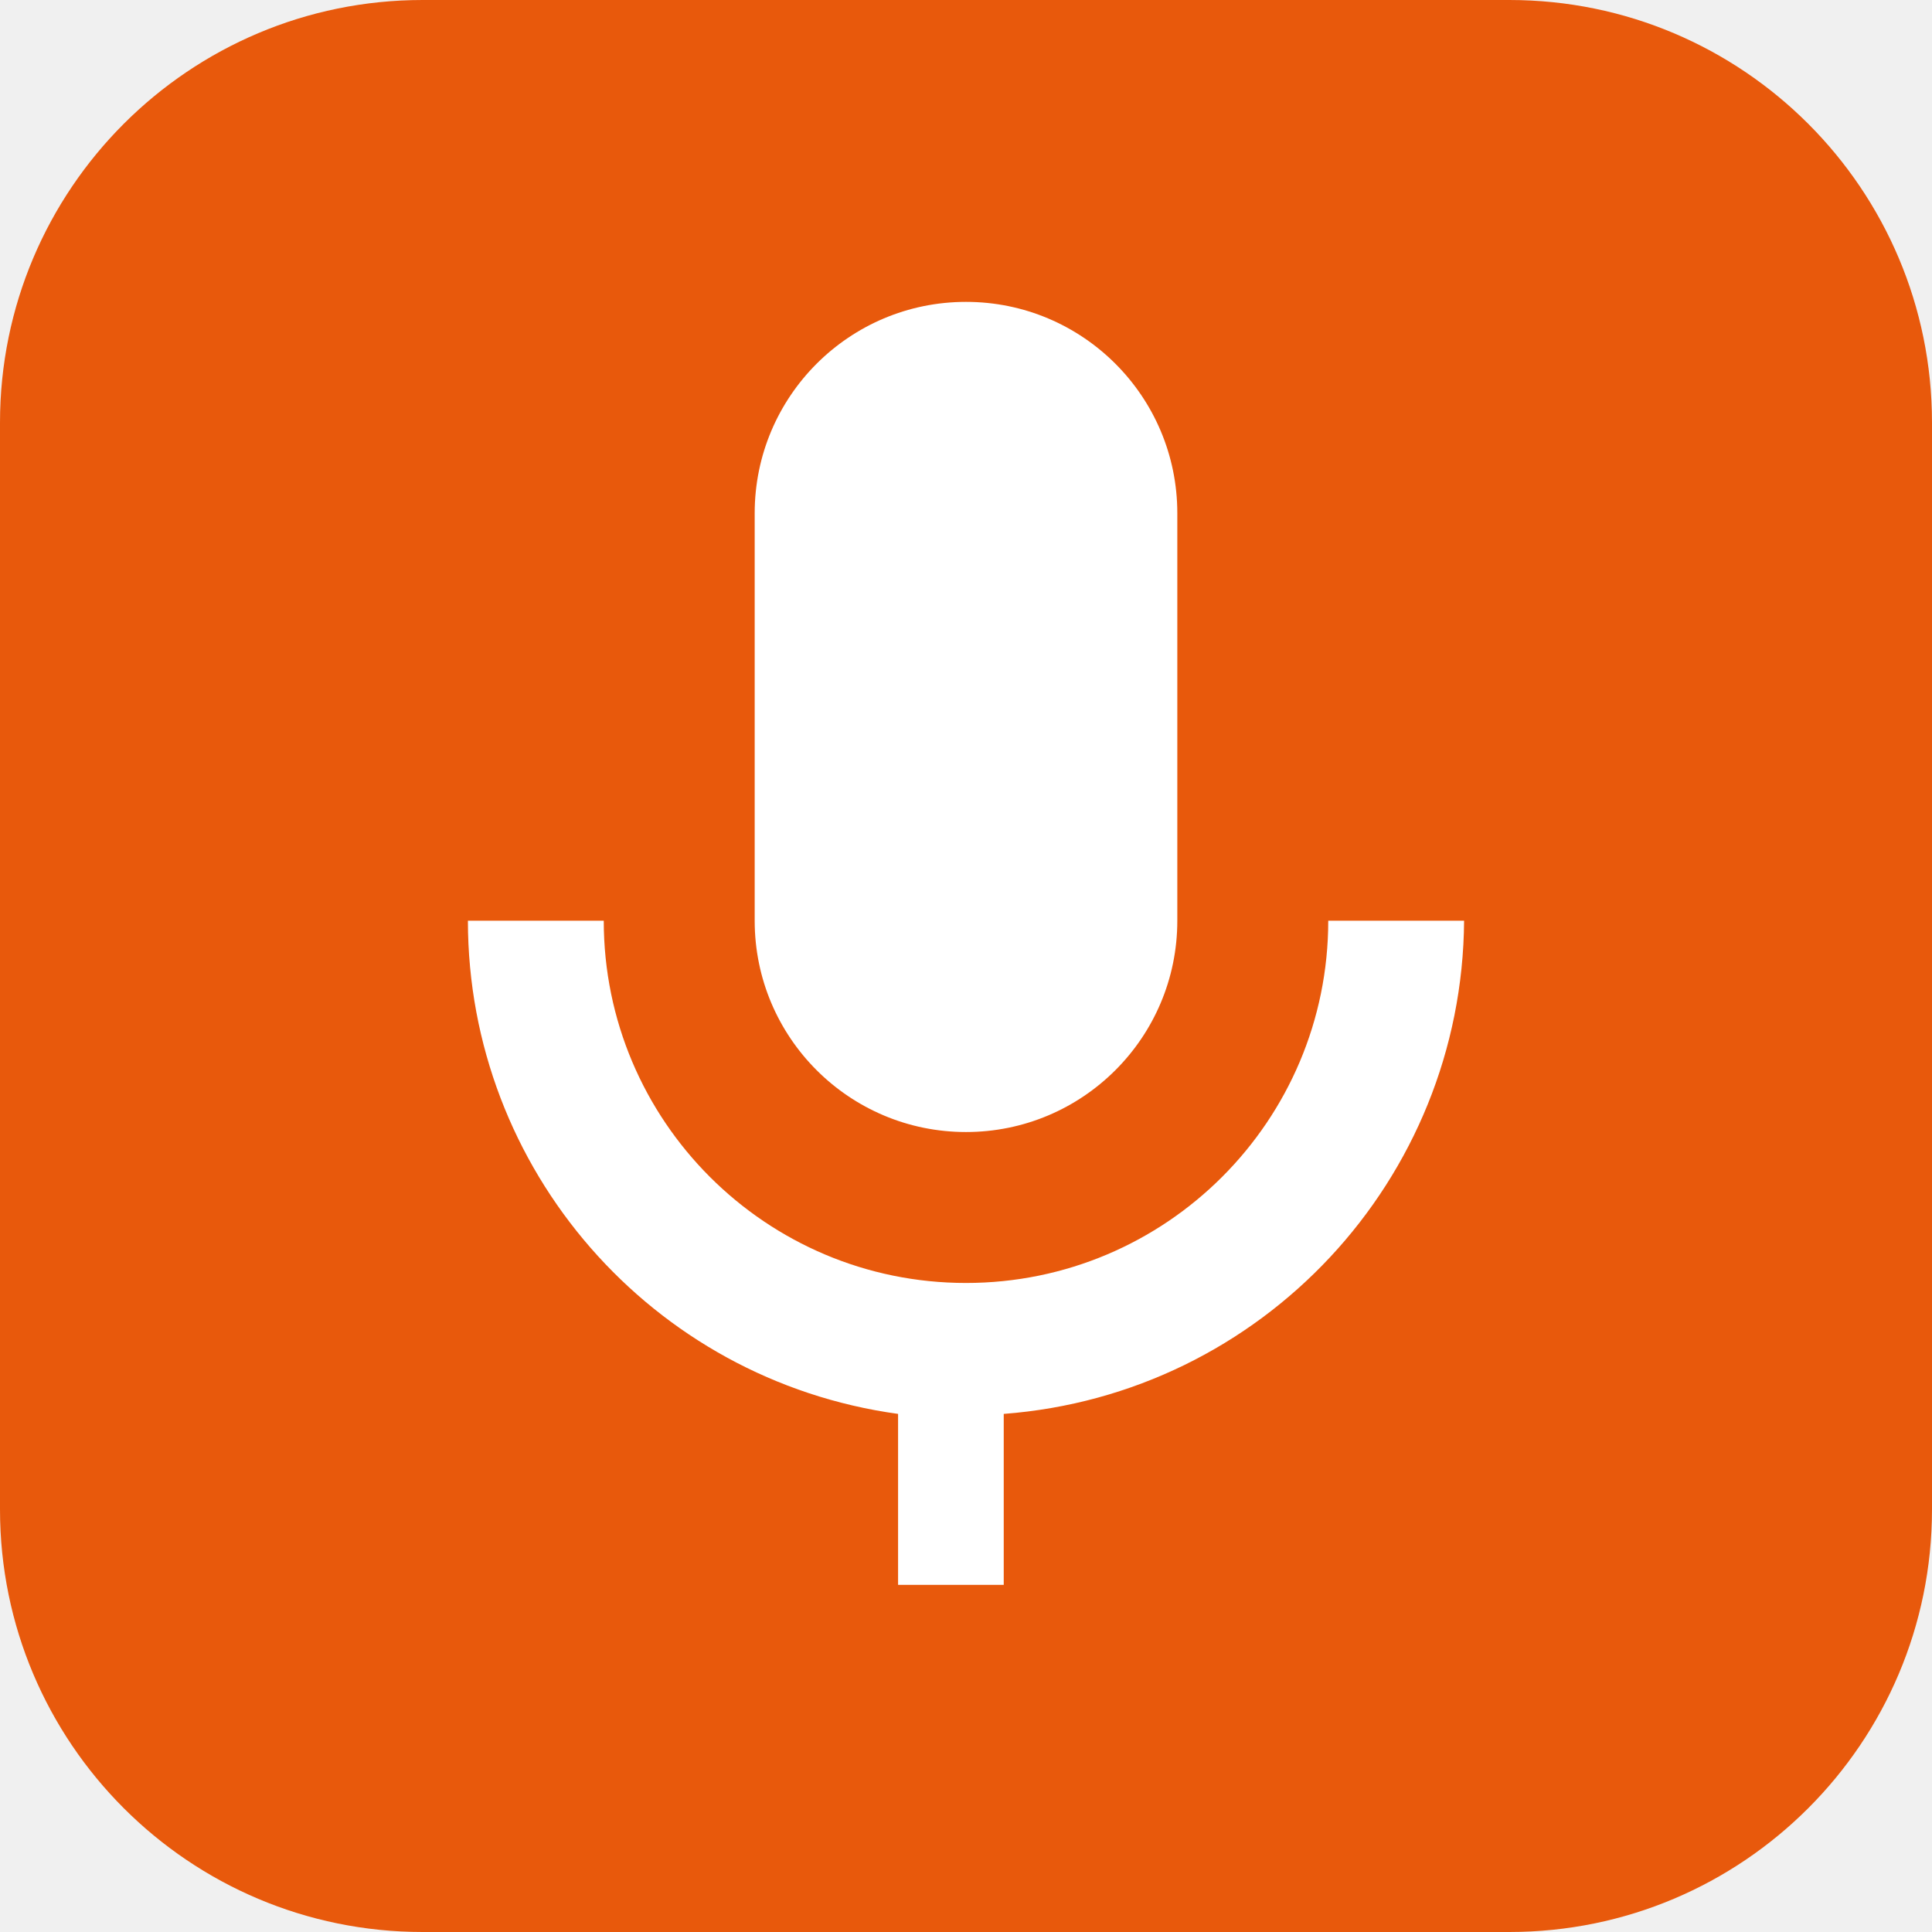
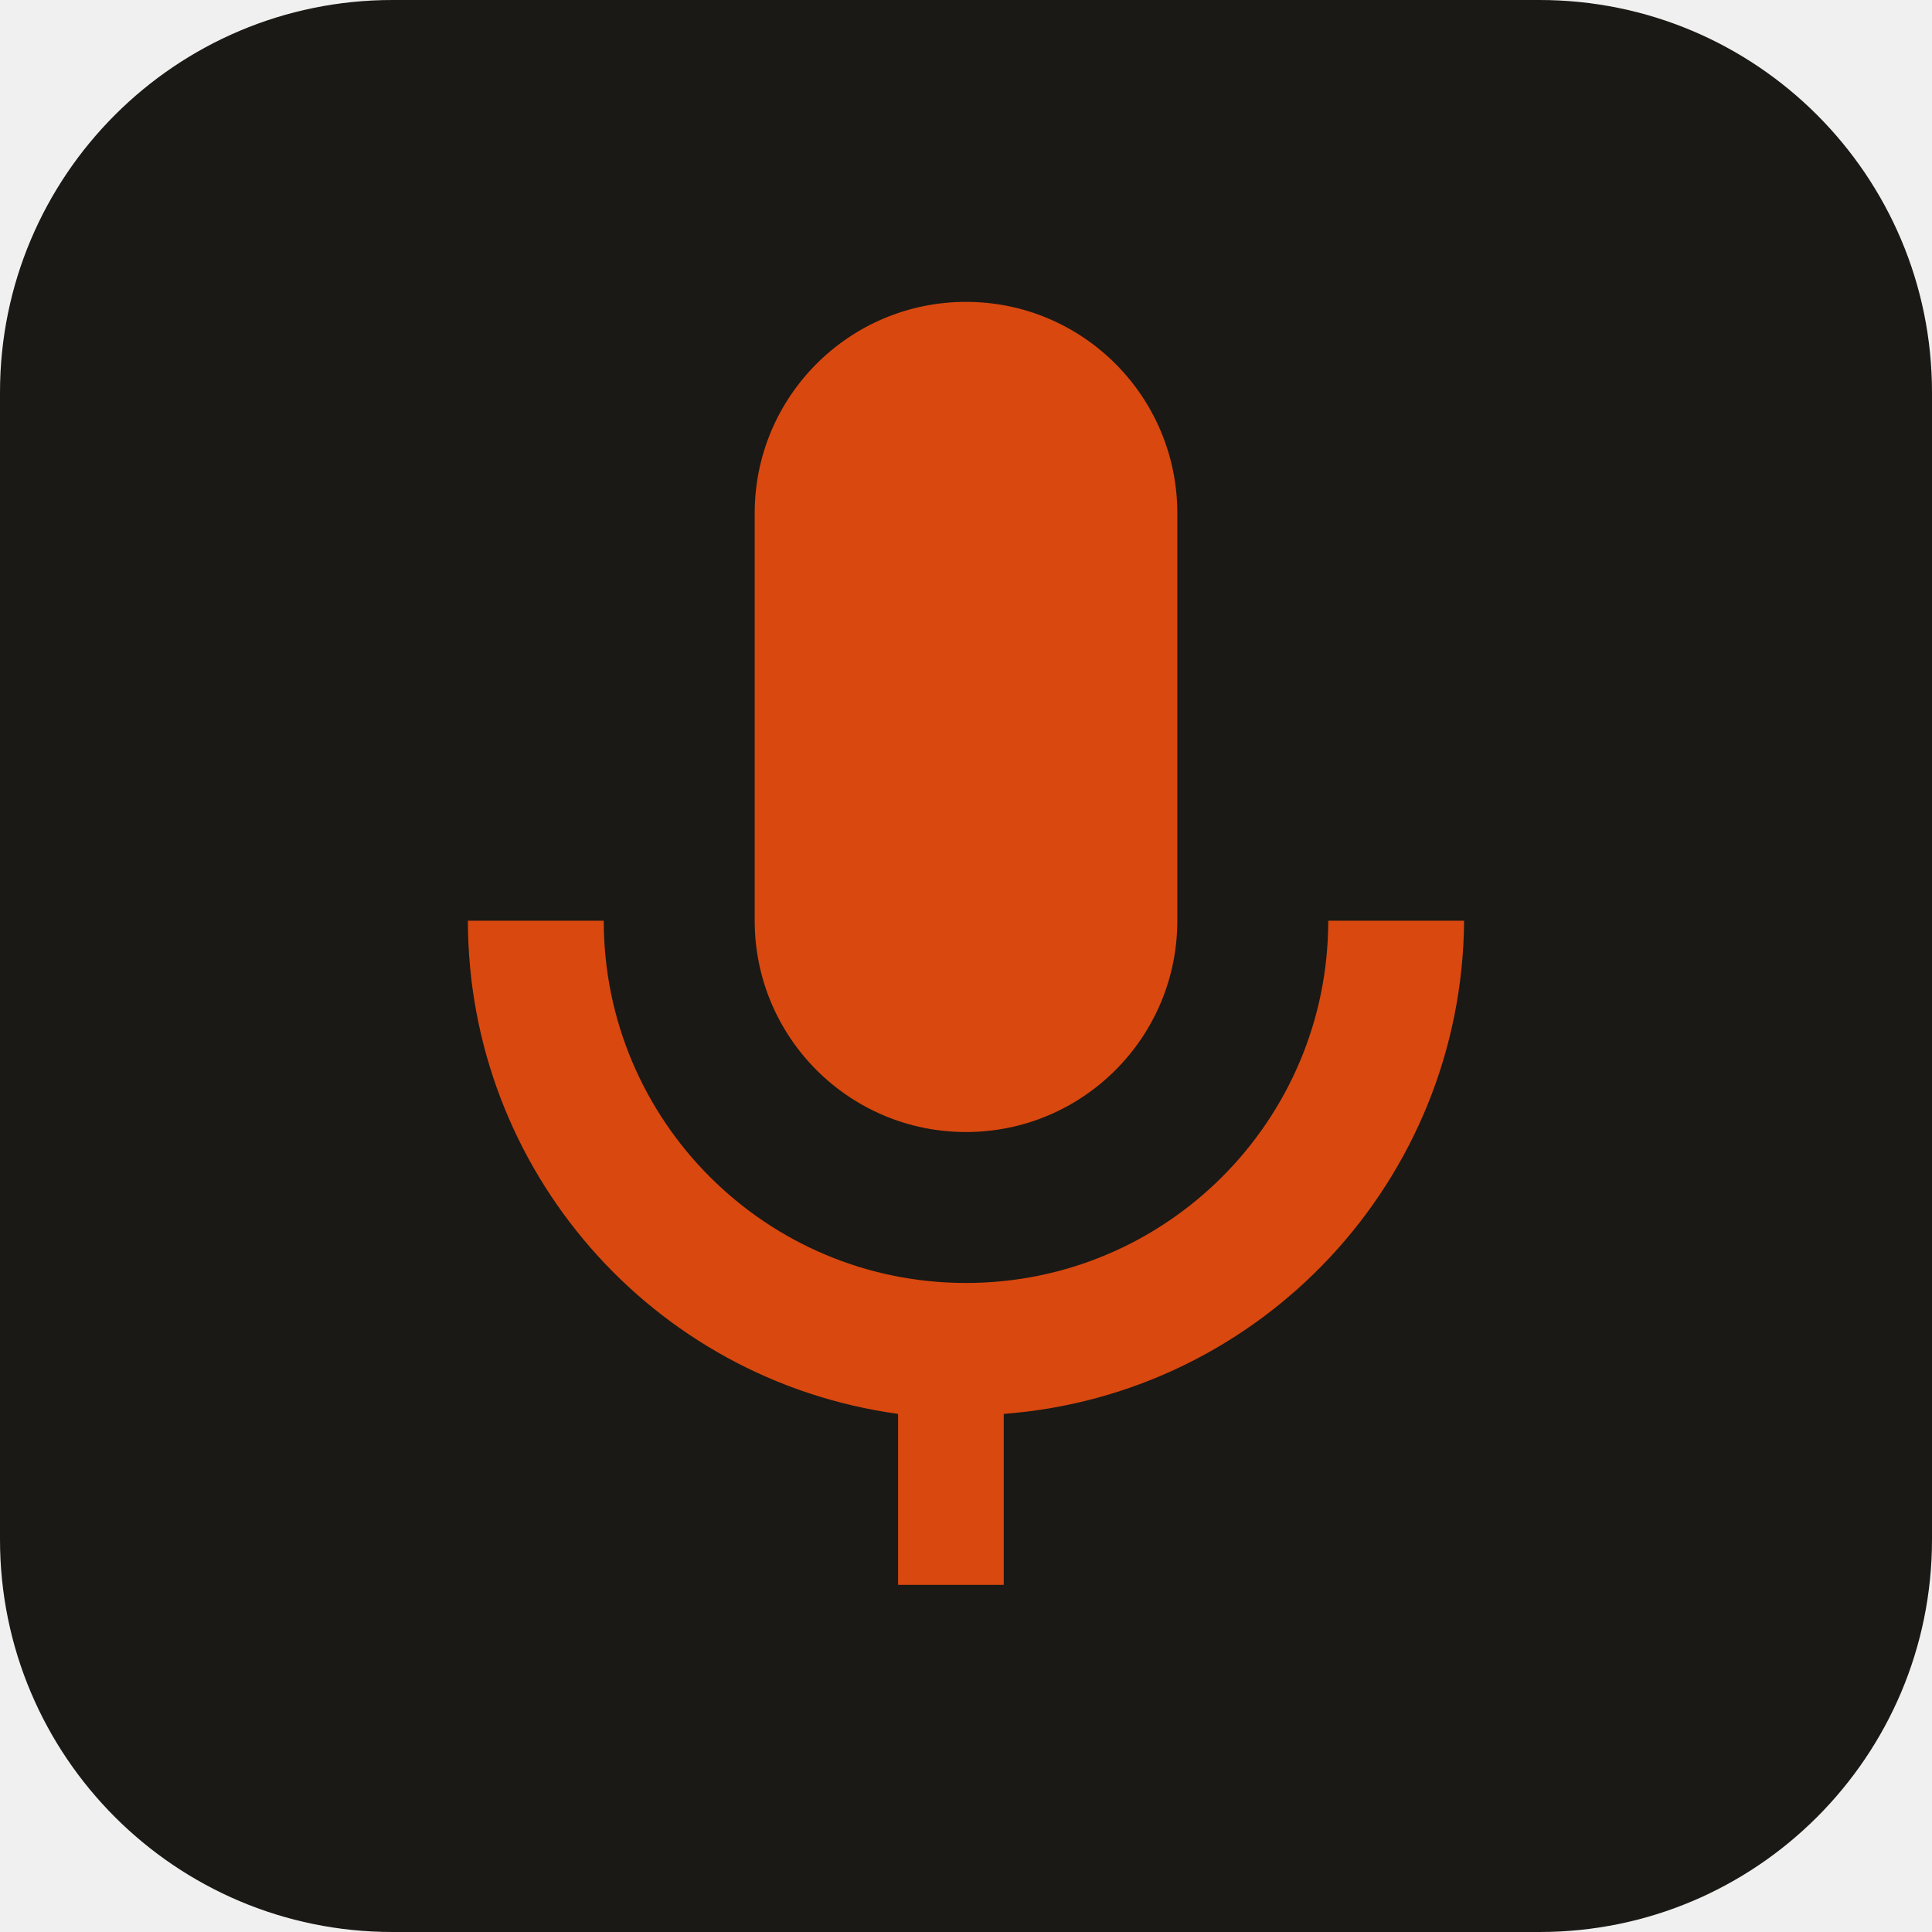
<svg xmlns="http://www.w3.org/2000/svg" viewBox="0 0 512 512">
-   <rect width="512" height="512" rx="112" fill="#e8590c" />
-   <path fill="#fff" d="M256 300a56 56 0 0 0 56-56V136a56 56 0 0 0-112 0v108a56 56 0 0 0 56 56Zm96-56a96 96 0 0 1-192 0h-36a132 132 0 0 0 114 130.7V420h28v-45.3A132 132 0 0 0 388 244h-36Z" />
+   <rect width="512" height="512" rx="104" fill="#1a1915" />
+   <path fill="#d9480f" d="M256 300a56 56 0 0 0 56-56V136a56 56 0 0 0-112 0v108a56 56 0 0 0 56 56Zm96-56a96 96 0 0 1-192 0h-36a132 132 0 0 0 114 130.7V420h28v-45.3A132 132 0 0 0 388 244h-36Z" />
</svg>
